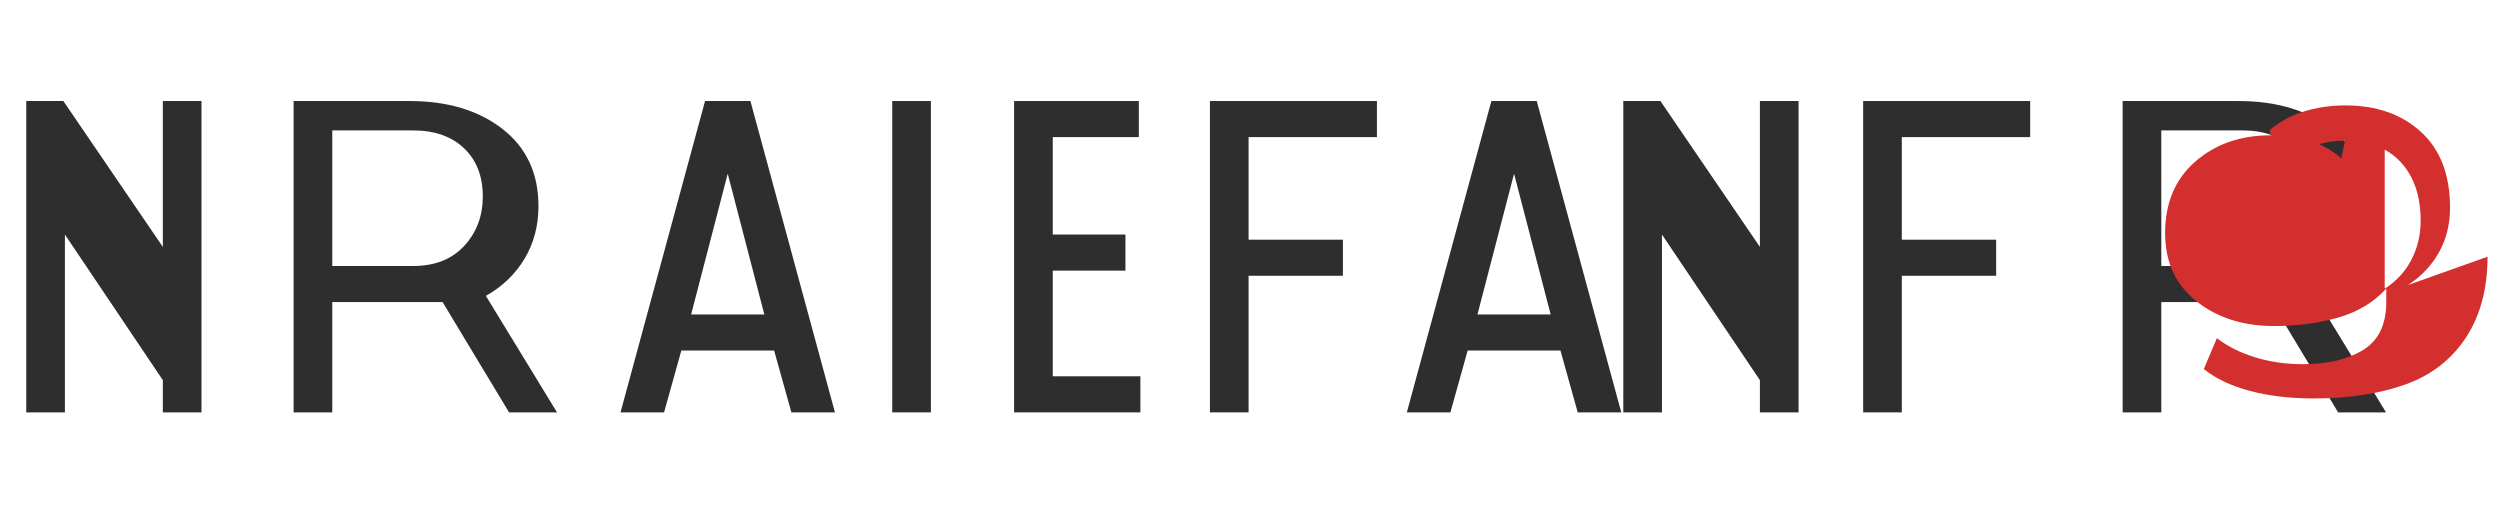
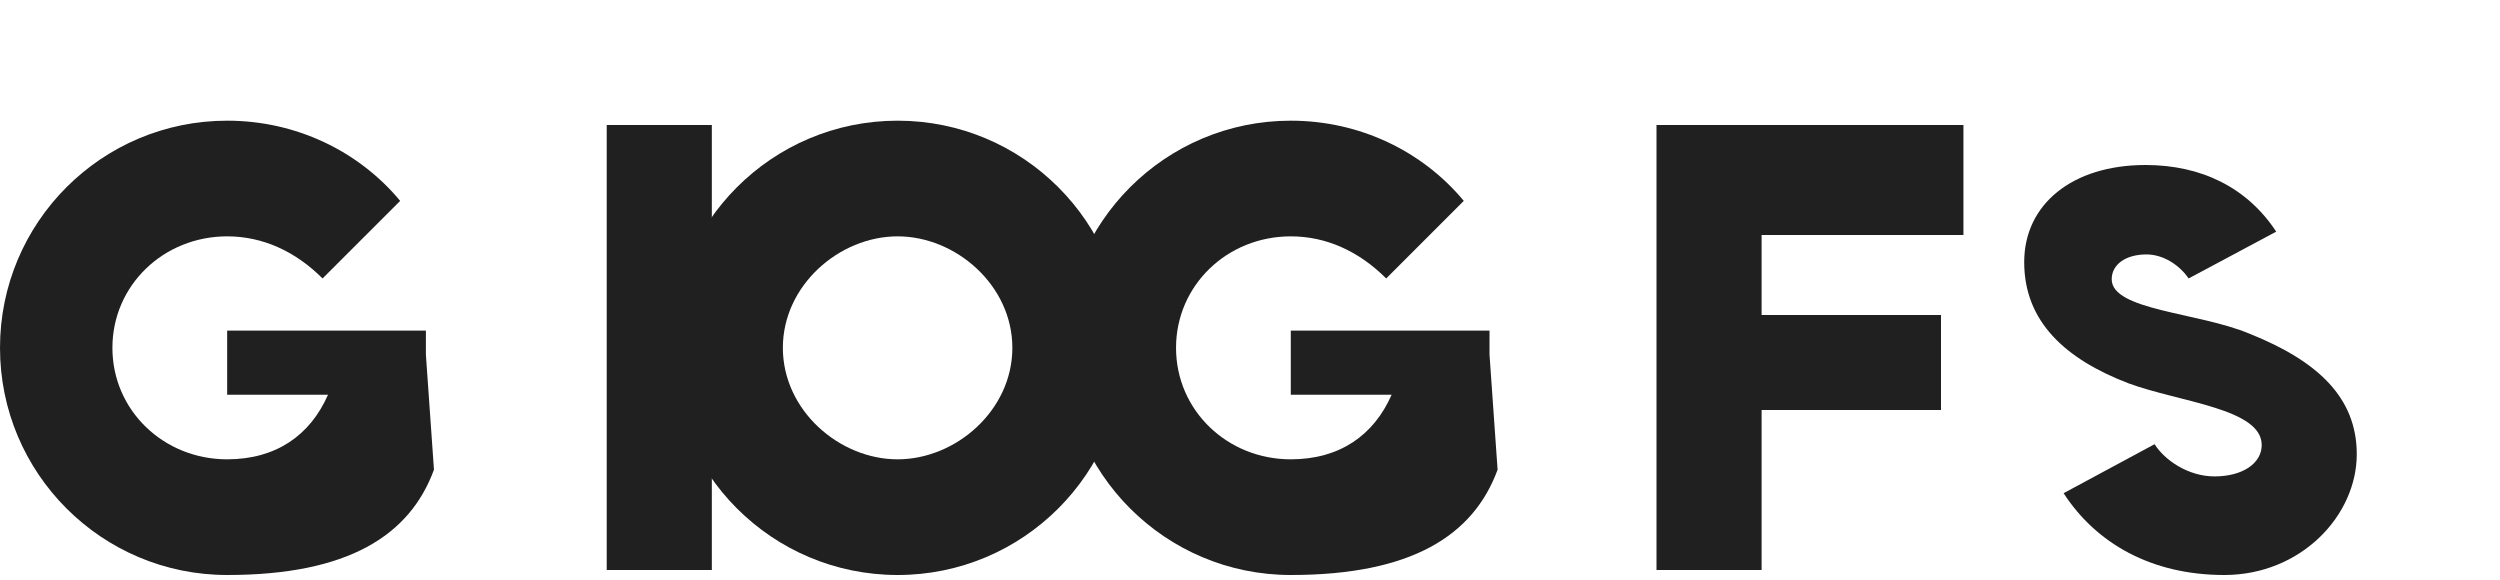
- <svg xmlns="http://www.w3.org/2000/svg" width="194" height="40" viewBox="0 0 194 40" fill="none">
-   <path d="M12.636 29.5L5.036 18.2V32H2.036V7.84H4.916L12.636 19.16V7.84H15.636V32H12.636V29.5Z" fill="#2E2E2E" />
-   <path d="M22.784 7.84H31.784C34.724 7.84 37.124 8.56 38.984 10C40.844 11.44 41.784 13.44 41.784 16C41.784 17.52 41.424 18.88 40.704 20.08C39.984 21.28 38.984 22.24 37.704 22.96L43.224 32H39.504L34.344 23.44H25.784V32H22.784V7.84ZM25.784 20.64H32.064C33.744 20.64 35.064 20.12 36.024 19.08C36.984 18.04 37.464 16.76 37.464 15.24C37.464 13.68 36.984 12.44 36.024 11.52C35.064 10.6 33.744 10.12 32.064 10.12H25.784V20.64Z" fill="#2E2E2E" />
-   <path d="M51.532 32H48.152L54.712 7.84H58.232L64.792 32H61.412L60.072 27.2H52.872L51.532 32ZM53.632 24.4H59.312L56.472 13.48L53.632 24.4Z" fill="#2E2E2E" />
-   <path d="M72.238 32H69.238V7.84H72.238V32Z" fill="#2E2E2E" />
-   <path d="M78.694 7.84H88.374V10.64H81.694V18.2H87.334V21H81.694V29.2H88.494V32H78.694V7.84Z" fill="#2E2E2E" />
-   <path d="M93.89 32V7.84H106.85V10.64H96.89V18.6H104.21V21.4H96.89V32H93.89Z" fill="#2E2E2E" />
-   <path d="M112.551 32H109.171L115.731 7.84H119.251L125.811 32H122.431L121.091 27.2H113.891L112.551 32ZM114.651 24.4H120.331L117.491 13.48L114.651 24.4Z" fill="#2E2E2E" />
-   <path d="M136.568 29.5L128.968 18.2V32H125.968V7.84H128.848L136.568 19.16V7.84H139.568V32H136.568V29.5Z" fill="#2E2E2E" />
-   <path d="M158.261 32H144.581V7.84H157.541V10.64H147.581V18.6H154.901V21.4H147.581V32H144.581H158.261Z" fill="#2E2E2E" />
-   <path d="M164.717 7.84H173.717C176.657 7.84 179.057 8.56 180.917 10C182.777 11.44 183.717 13.44 183.717 16C183.717 17.52 183.357 18.88 182.637 20.08C181.917 21.28 180.917 22.24 179.637 22.96L185.157 32H181.437L176.277 23.44H167.717V32H164.717V7.84ZM167.717 20.64H174.007C175.687 20.64 177.007 20.12 177.967 19.08C178.927 18.04 179.407 16.76 179.407 15.24C179.407 13.68 178.927 12.44 177.967 11.52C177.007 10.6 175.687 10.12 174.007 10.12H167.717V20.64Z" fill="#2E2E2E" />
-   <path d="M193.033 19.92C193.033 22.4 192.473 24.493 191.353 26.2C190.233 27.907 188.663 29.12 186.643 29.84C184.623 30.56 182.263 30.92 179.563 30.92C177.723 30.92 176.073 30.727 174.613 30.34C173.153 29.953 171.953 29.387 171.013 28.64L172.033 26.24C172.833 26.867 173.813 27.36 174.973 27.72C176.133 28.08 177.373 28.26 178.693 28.26C180.613 28.26 182.173 27.893 183.373 27.16C184.573 26.427 185.173 25.187 185.173 23.44V22.4C184.213 23.453 182.973 24.2 181.453 24.64C179.933 25.08 178.273 25.3 176.473 25.3C174.073 25.3 172.063 24.66 170.443 23.38C168.823 22.1 168.013 20.333 168.013 18.08C168.013 15.747 168.793 13.9 170.353 12.54C171.913 11.18 173.863 10.5 176.203 10.5C178.543 10.5 180.373 11.1 181.693 12.3L182.293 9.32H185.053V22.4C185.953 21.827 186.643 21.08 187.123 20.16C187.603 19.24 187.843 18.227 187.843 17.12C187.843 15.227 187.333 13.72 186.313 12.6C185.293 11.48 183.823 10.92 181.903 10.92C180.843 10.92 179.893 11.127 179.053 11.54C178.213 11.953 177.553 12.5 177.073 13.18L176.113 10.12C176.813 9.493 177.673 9.013 178.693 8.68C179.713 8.347 180.823 8.18 182.023 8.18C184.423 8.18 186.373 8.867 187.873 10.24C189.373 11.613 190.123 13.573 190.123 16.12C190.123 17.413 189.833 18.573 189.253 19.6C188.673 20.627 187.873 21.467 186.853 22.12L193.033 19.92Z" fill="#D32F2F" />
+ <svg xmlns="http://www.w3.org/2000/svg" width="250" height="58" viewBox="0 0 250 58" fill="none">
+   <path d="M22.716 57.5C10.166 57.5 0 47.334 0 34.784C0 22.234 10.166 12.068 22.716 12.068C29.613 12.068 35.888 15.119 40.016 20.087L32.256 27.846C29.526 25.116 26.254 23.635 22.716 23.635C16.355 23.635 11.241 28.535 11.241 34.784C11.241 41.032 16.355 45.932 22.716 45.932C27.616 45.932 31.024 43.519 32.799 39.476H22.716V33.059H42.59V35.473C42.859 39.305 43.127 43.138 43.396 46.97C40.983 53.554 34.794 57.5 22.716 57.5Z" fill="#202020" />
+   <path d="M60.672 57V12.5H71.183V57H60.672Z" fill="#202020" />
+   <path d="M89.761 57.5C77.211 57.5 67.045 47.334 67.045 34.784C67.045 22.234 77.211 12.068 89.761 12.068C102.311 12.068 112.478 22.234 112.478 34.784C112.478 47.334 102.311 57.5 89.761 57.5ZM89.761 45.932C95.593 45.932 101.236 41.032 101.236 34.784C101.236 28.535 95.593 23.635 89.761 23.635C83.93 23.635 78.286 28.535 78.286 34.784C78.286 41.032 83.93 45.932 89.761 45.932Z" fill="#202020" />
+   <path d="M129.079 57.5C116.529 57.5 106.362 47.334 106.362 34.784C106.362 22.234 116.529 12.068 129.079 12.068C135.975 12.068 142.25 15.119 146.379 20.087L138.619 27.846C135.889 25.116 132.616 23.635 129.079 23.635C122.718 23.635 117.604 28.535 117.604 34.784C117.604 41.032 122.718 45.932 129.079 45.932C133.979 45.932 137.386 43.519 139.161 39.476H129.079V33.059H148.952V35.473C149.221 39.305 149.49 43.138 149.759 46.97C147.345 53.554 141.156 57.5 129.079 57.5Z" fill="#202020" />
+   <path d="M165.65 57V12.5H196.344V23.5H176.16V31.5H194.1V41H176.16V57H165.65Z" fill="#202020" />
+   <path d="M222.428 57.5C215.191 57.5 209.634 54.373 206.36 49.319L215.46 44.419C216.439 45.986 218.791 47.641 221.455 47.641C224.271 47.641 226.171 46.324 226.171 44.505C226.171 40.851 218.024 40.238 212.824 38.324C206.549 35.911 202.42 32.173 202.42 26.213C202.42 20.422 207.234 16.5 214.558 16.5C220.128 16.5 224.721 18.751 227.621 23.165L218.862 27.846C217.97 26.53 216.352 25.443 214.644 25.443C212.578 25.443 211.171 26.443 211.171 27.924C211.171 31.051 219.862 31.222 224.976 33.381C231.793 36.111 235.676 39.765 235.676 45.422C235.676 51.551 230.106 57.5 222.428 57.5Z" fill="#202020" />
</svg>
